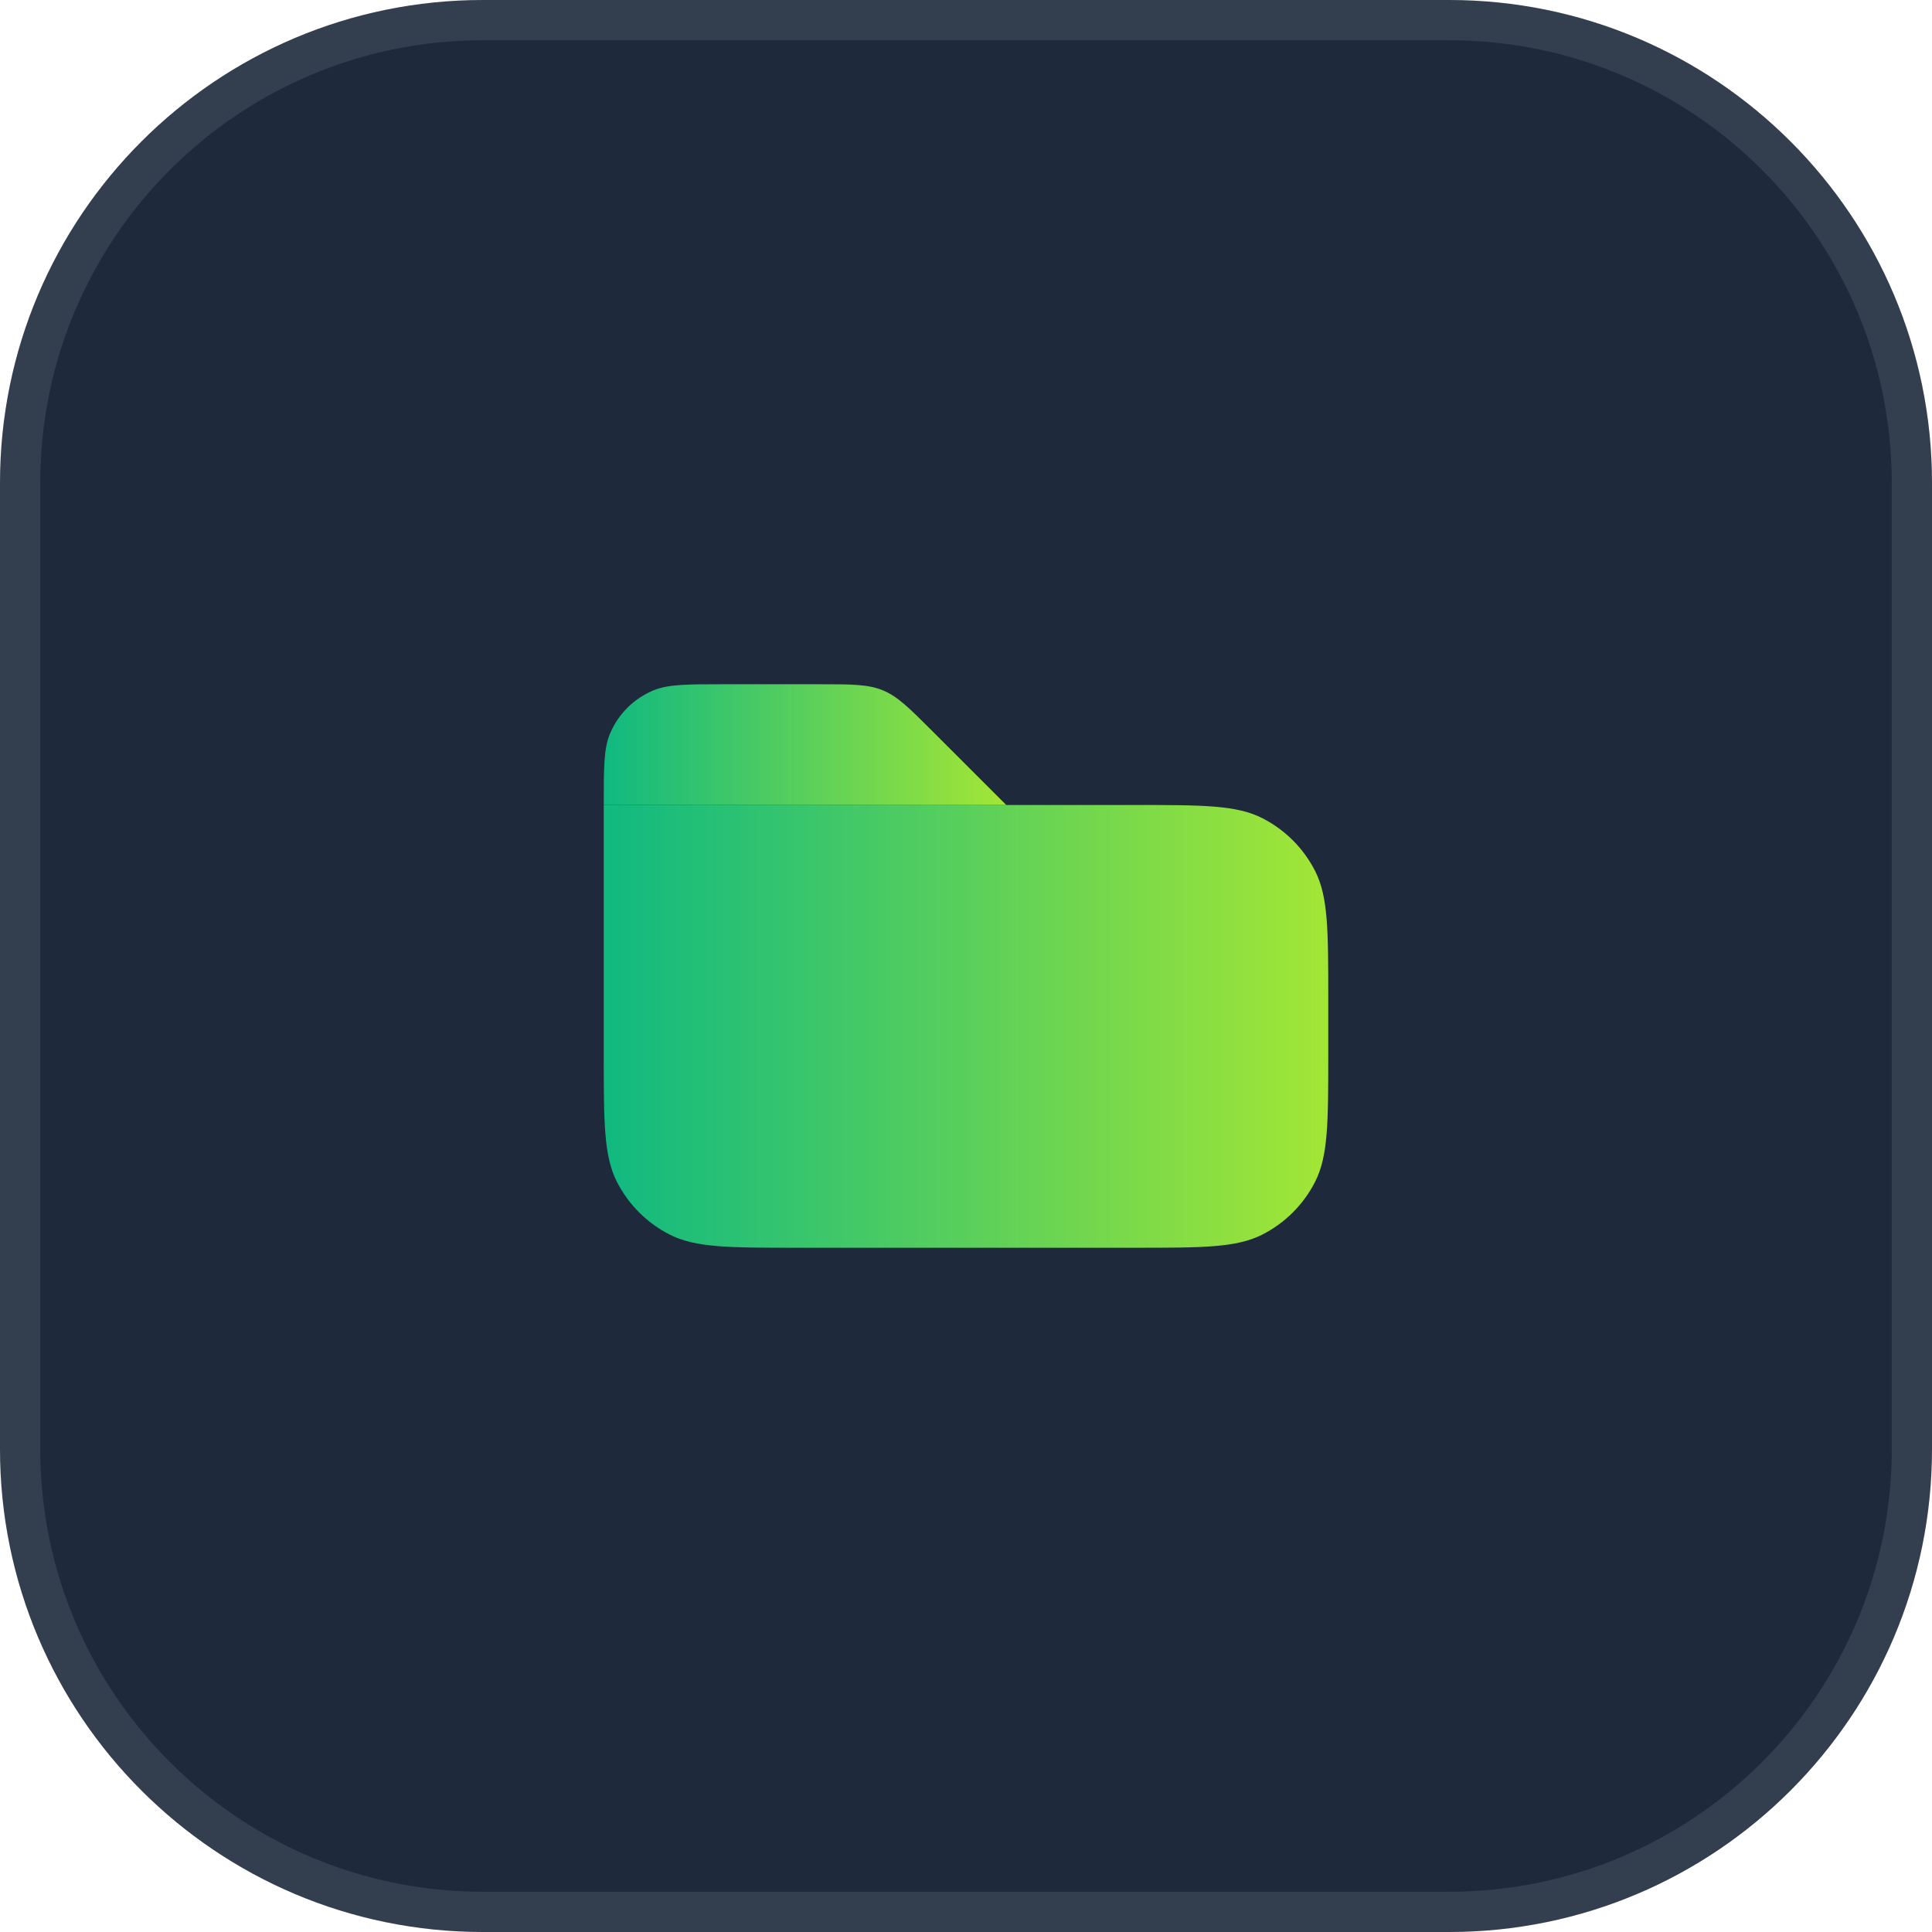
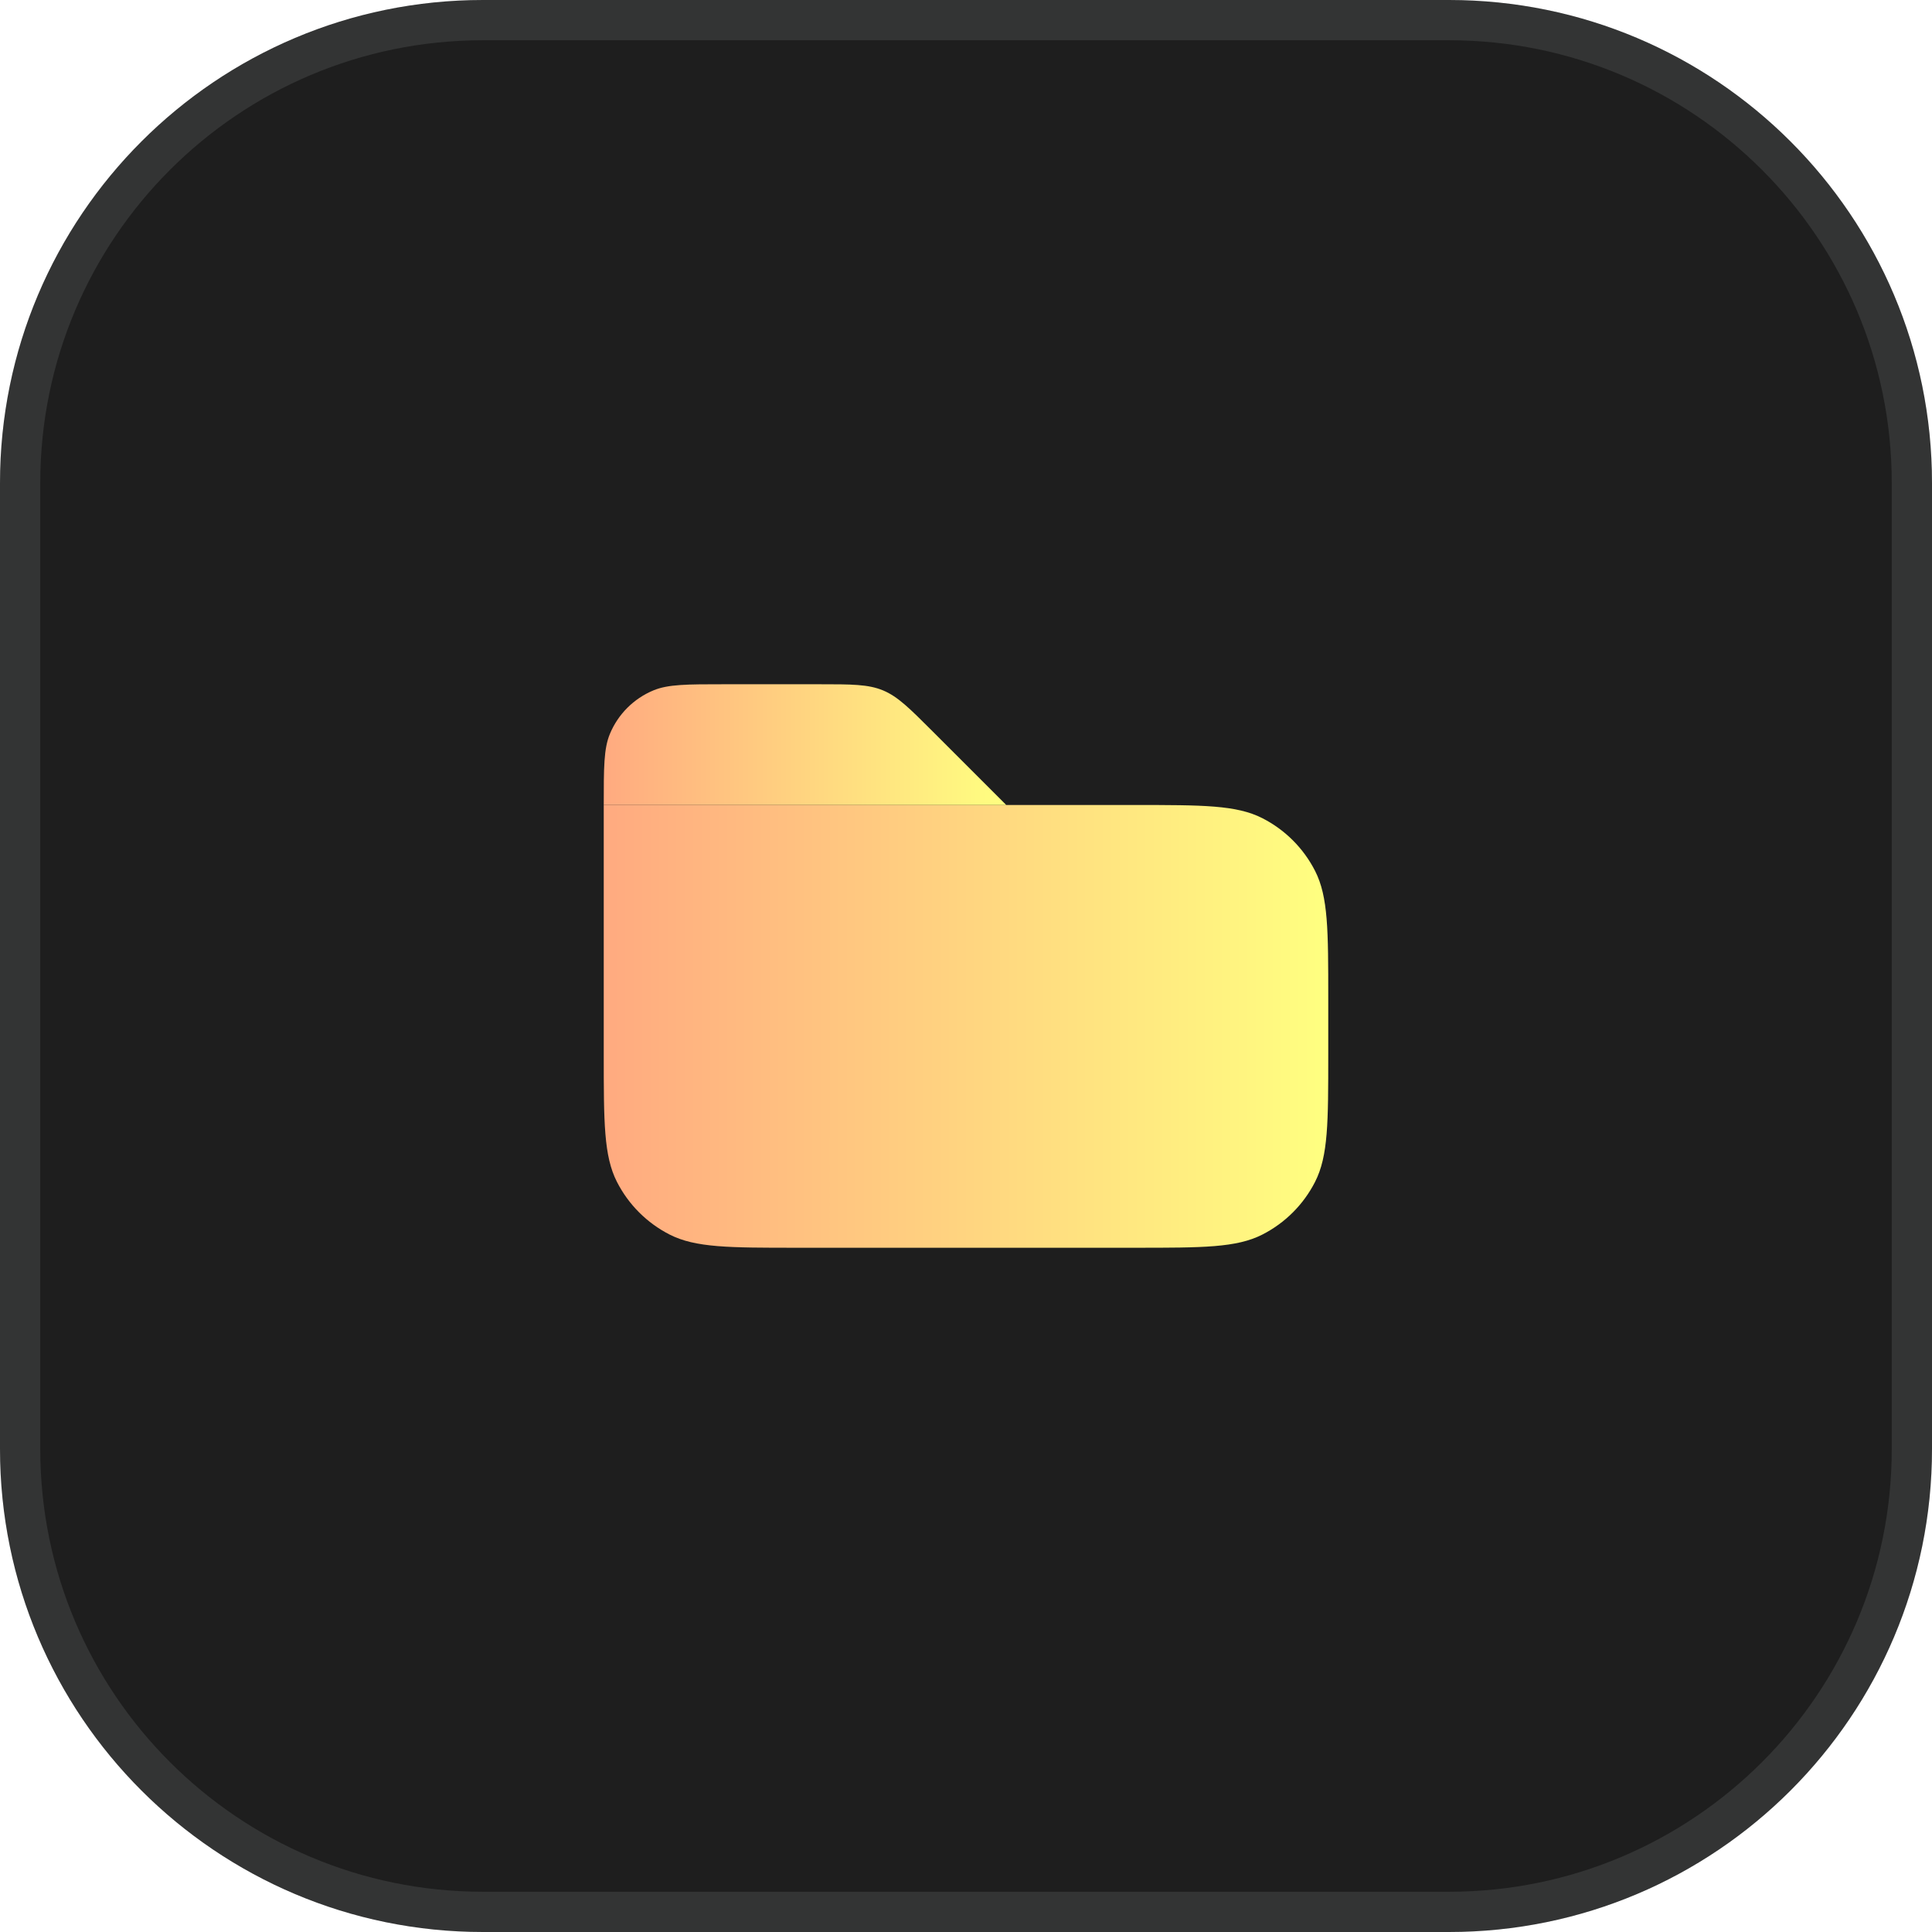
<svg xmlns="http://www.w3.org/2000/svg" width="48" height="48" viewBox="0 0 48 48" fill="none">
-   <rect width="48" height="48" rx="12" fill="#1E293B" />
+   <rect width="48" height="48" rx="12" fill="#1E1E1E" />
  <rect x="0.5" y="0.5" width="47" height="47" rx="11.5" stroke="#F8FAFC" stroke-opacity="0.1" />
  <path d="M15 20H28.2C29.88 20 30.72 20 31.362 20.327C31.927 20.615 32.385 21.073 32.673 21.638C33 22.28 33 23.12 33 24.8V26.2C33 27.88 33 28.72 32.673 29.362C32.385 29.927 31.927 30.385 31.362 30.673C30.72 31 29.88 31 28.2 31H19.8C18.12 31 17.28 31 16.638 30.673C16.073 30.385 15.615 29.927 15.327 29.362C15 28.72 15 27.88 15 26.2V20Z" fill="url(#paint0_linear_5_69)" />
  <path d="M15 20C15 19.068 15 18.602 15.152 18.235C15.355 17.745 15.745 17.355 16.235 17.152C16.602 17 17.068 17 18 17H20.343C21.161 17 21.569 17 21.937 17.152C22.305 17.305 22.593 17.593 23.172 18.172L25 20H15V20Z" fill="url(#paint1_linear_5_69)" />
  <defs>
    <linearGradient id="paint0_linear_5_69" x1="15" y1="25.5" x2="33" y2="25.5" gradientUnits="userSpaceOnUse">
-       <stop stop-color="#10B981" />
-       <stop offset="1" stop-color="#A3E635" />
+       <stop stop-color="#FFAA80" />
+       <stop offset="1" stop-color="#FFFF80" />
    </linearGradient>
    <linearGradient id="paint1_linear_5_69" x1="15" y1="18.5" x2="25" y2="18.5" gradientUnits="userSpaceOnUse">
-       <stop stop-color="#10B981" />
-       <stop offset="1" stop-color="#A3E635" />
+       <stop stop-color="#FFAA80" />
+       <stop offset="1" stop-color="#FFFF80" />
    </linearGradient>
  </defs>
</svg>
